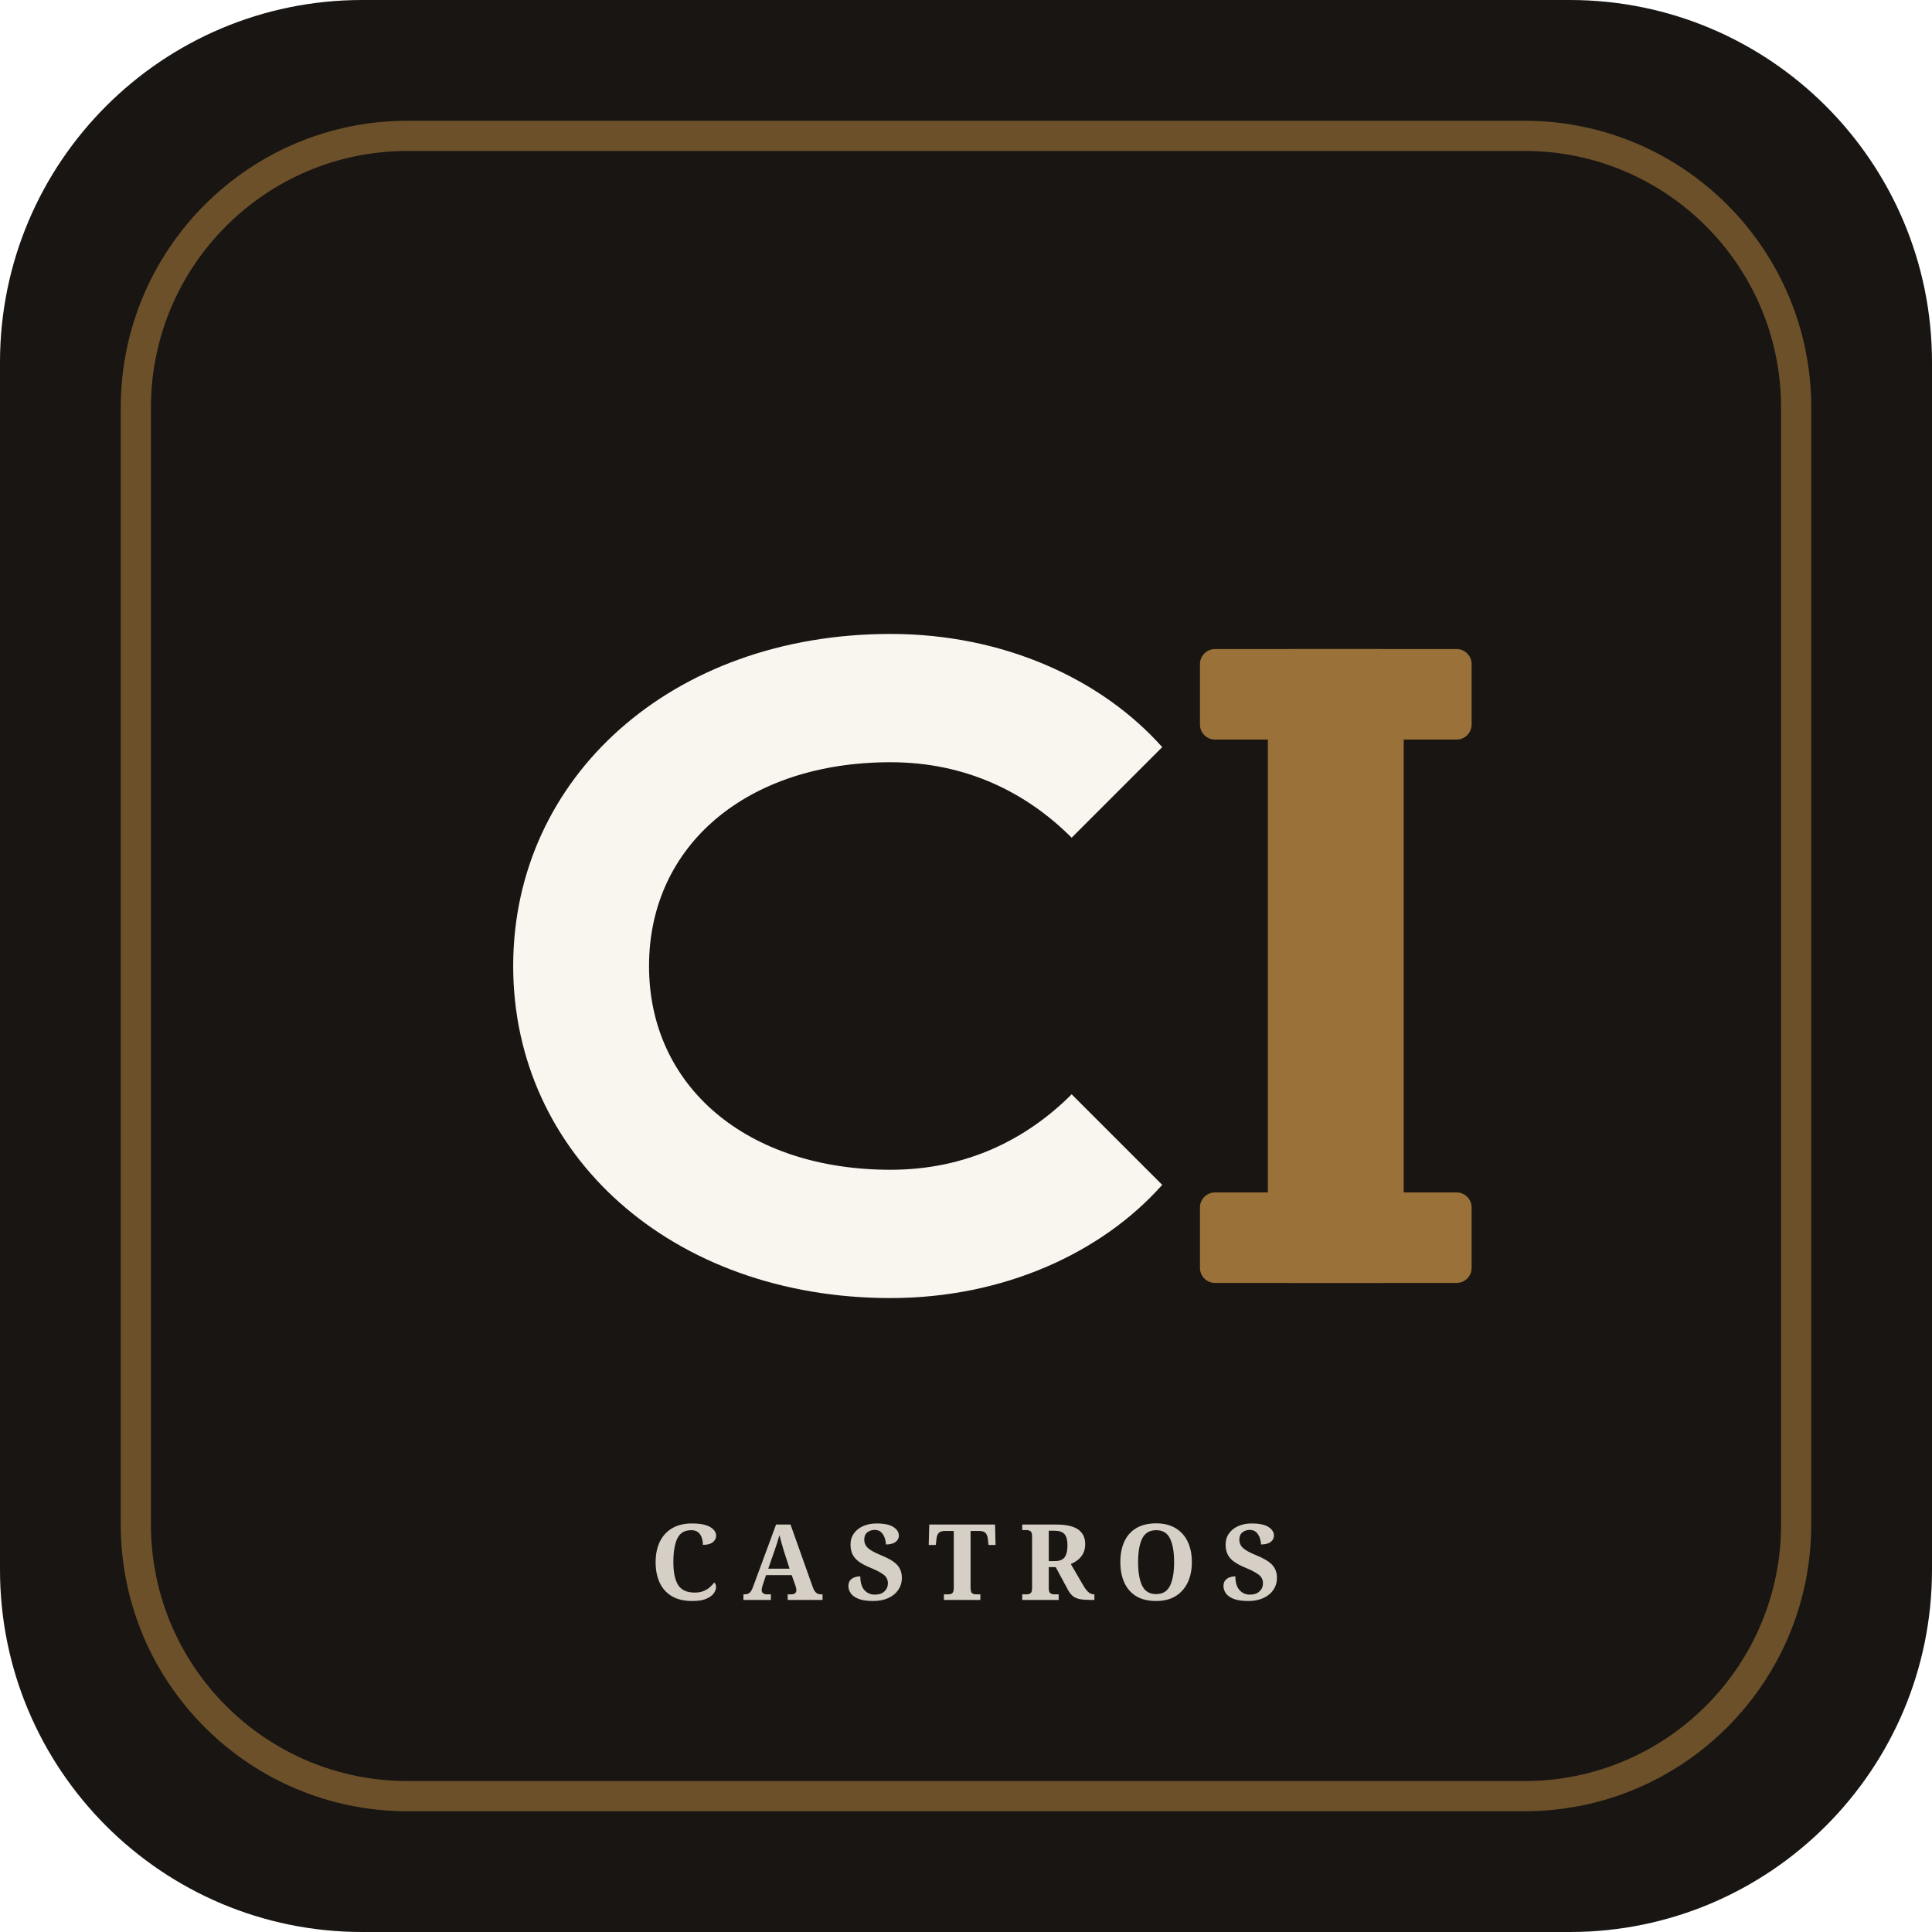
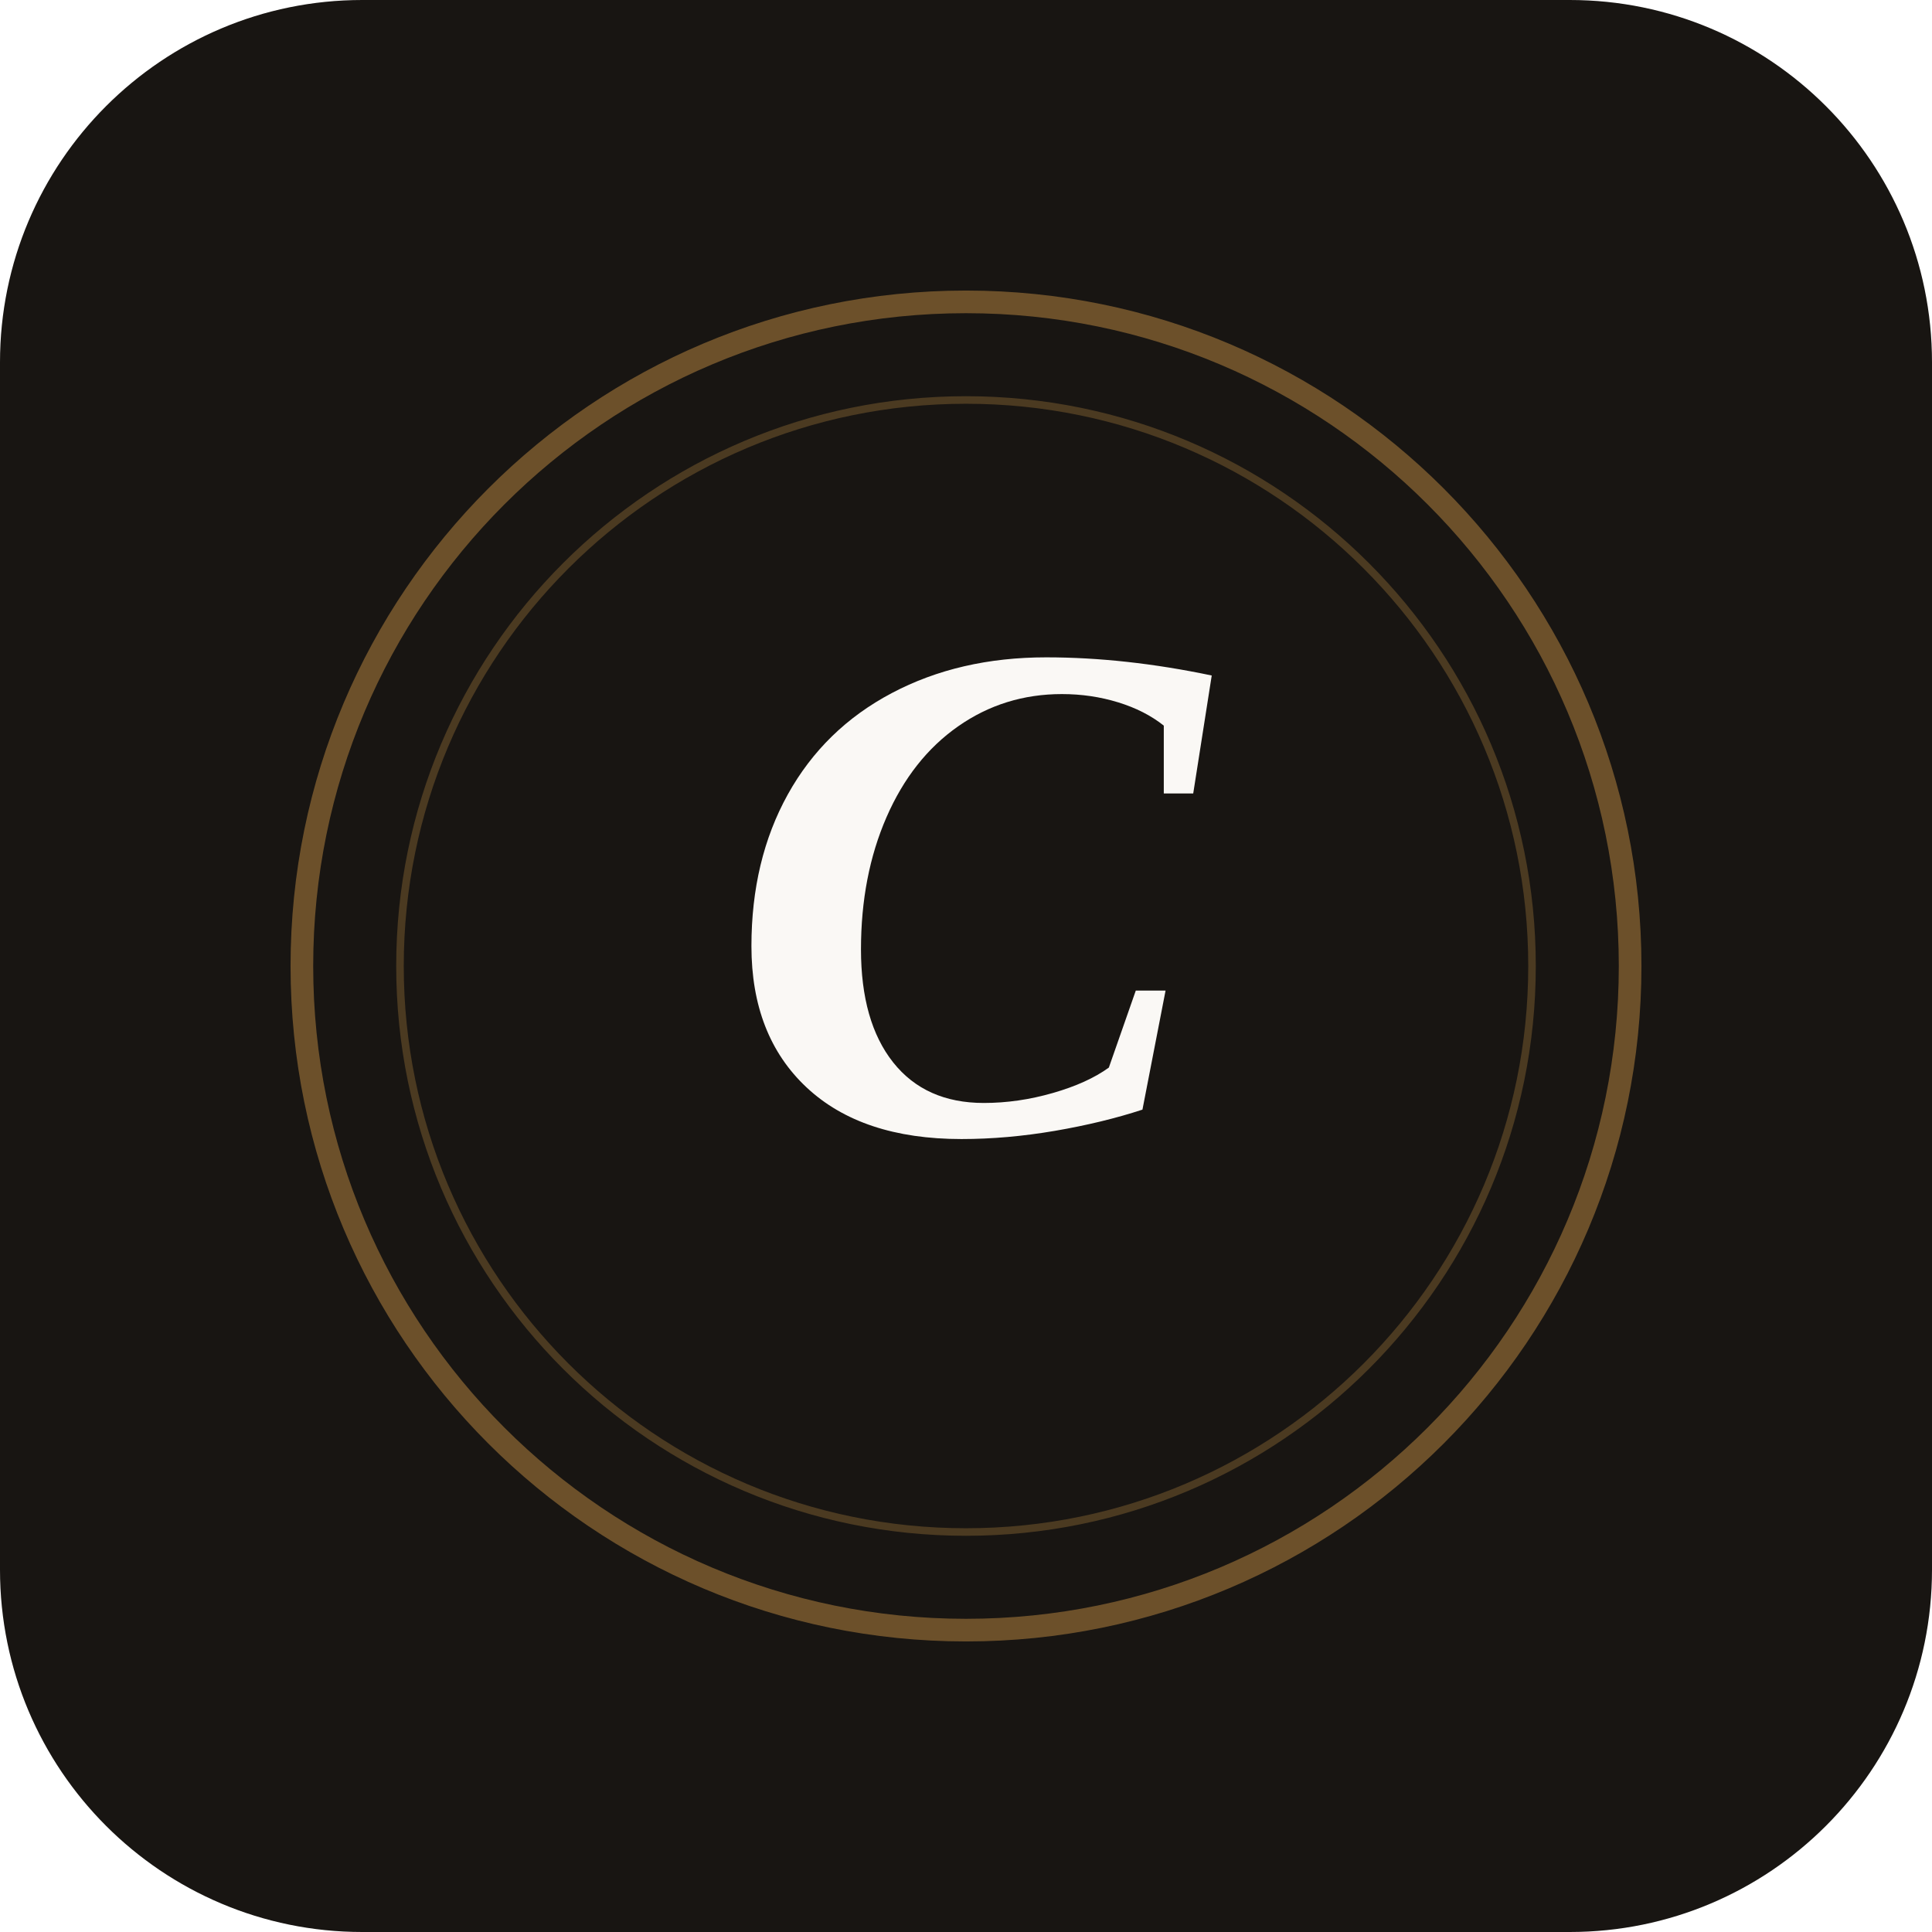
<svg xmlns="http://www.w3.org/2000/svg" viewBox="0 0 512 512" width="512" height="512">
  <rect width="512" height="512" rx="96" fill="#181512" />
-   <rect x="36" y="36" width="440" height="440" rx="72" fill="none" stroke="#9A7138" stroke-width="8" stroke-opacity="0.65" />
-   <path d="M236 168C178 168 136 206 136 256C136 306 178 344 236 344C266 344 292 332 308 314L284 290C272 302 256 310 236 310C198 310 172 288 172 256C172 224 198 202 236 202C256 202 272 210 284 222L308 198C292 180 266 168 236 168Z" fill="#F9F6F0" />
-   <rect x="336" y="172" width="36" height="168" rx="6" fill="#9A7138" />
-   <rect x="318" y="172" width="72" height="24" rx="4" fill="#9A7138" />
-   <rect x="318" y="316" width="72" height="24" rx="4" fill="#9A7138" />
-   <text x="256" y="424" text-anchor="middle" font-family="Georgia, serif" font-size="28" font-weight="bold" fill="#D6CFC5" letter-spacing="6">CASTROS</text>
+   <circle cx="256" cy="256" r="176" fill="none" stroke="#9A7138" stroke-width="6" stroke-opacity="0.65" />
+   <circle cx="256" cy="256" r="150" fill="none" stroke="#9A7138" stroke-width="2" stroke-opacity="0.4" />
+   <text x="256" y="300" text-anchor="middle" font-family="Georgia, 'Times New Roman', serif" font-style="italic" font-weight="700" font-size="190" fill="#FAF8F5">C</text>
</svg>
